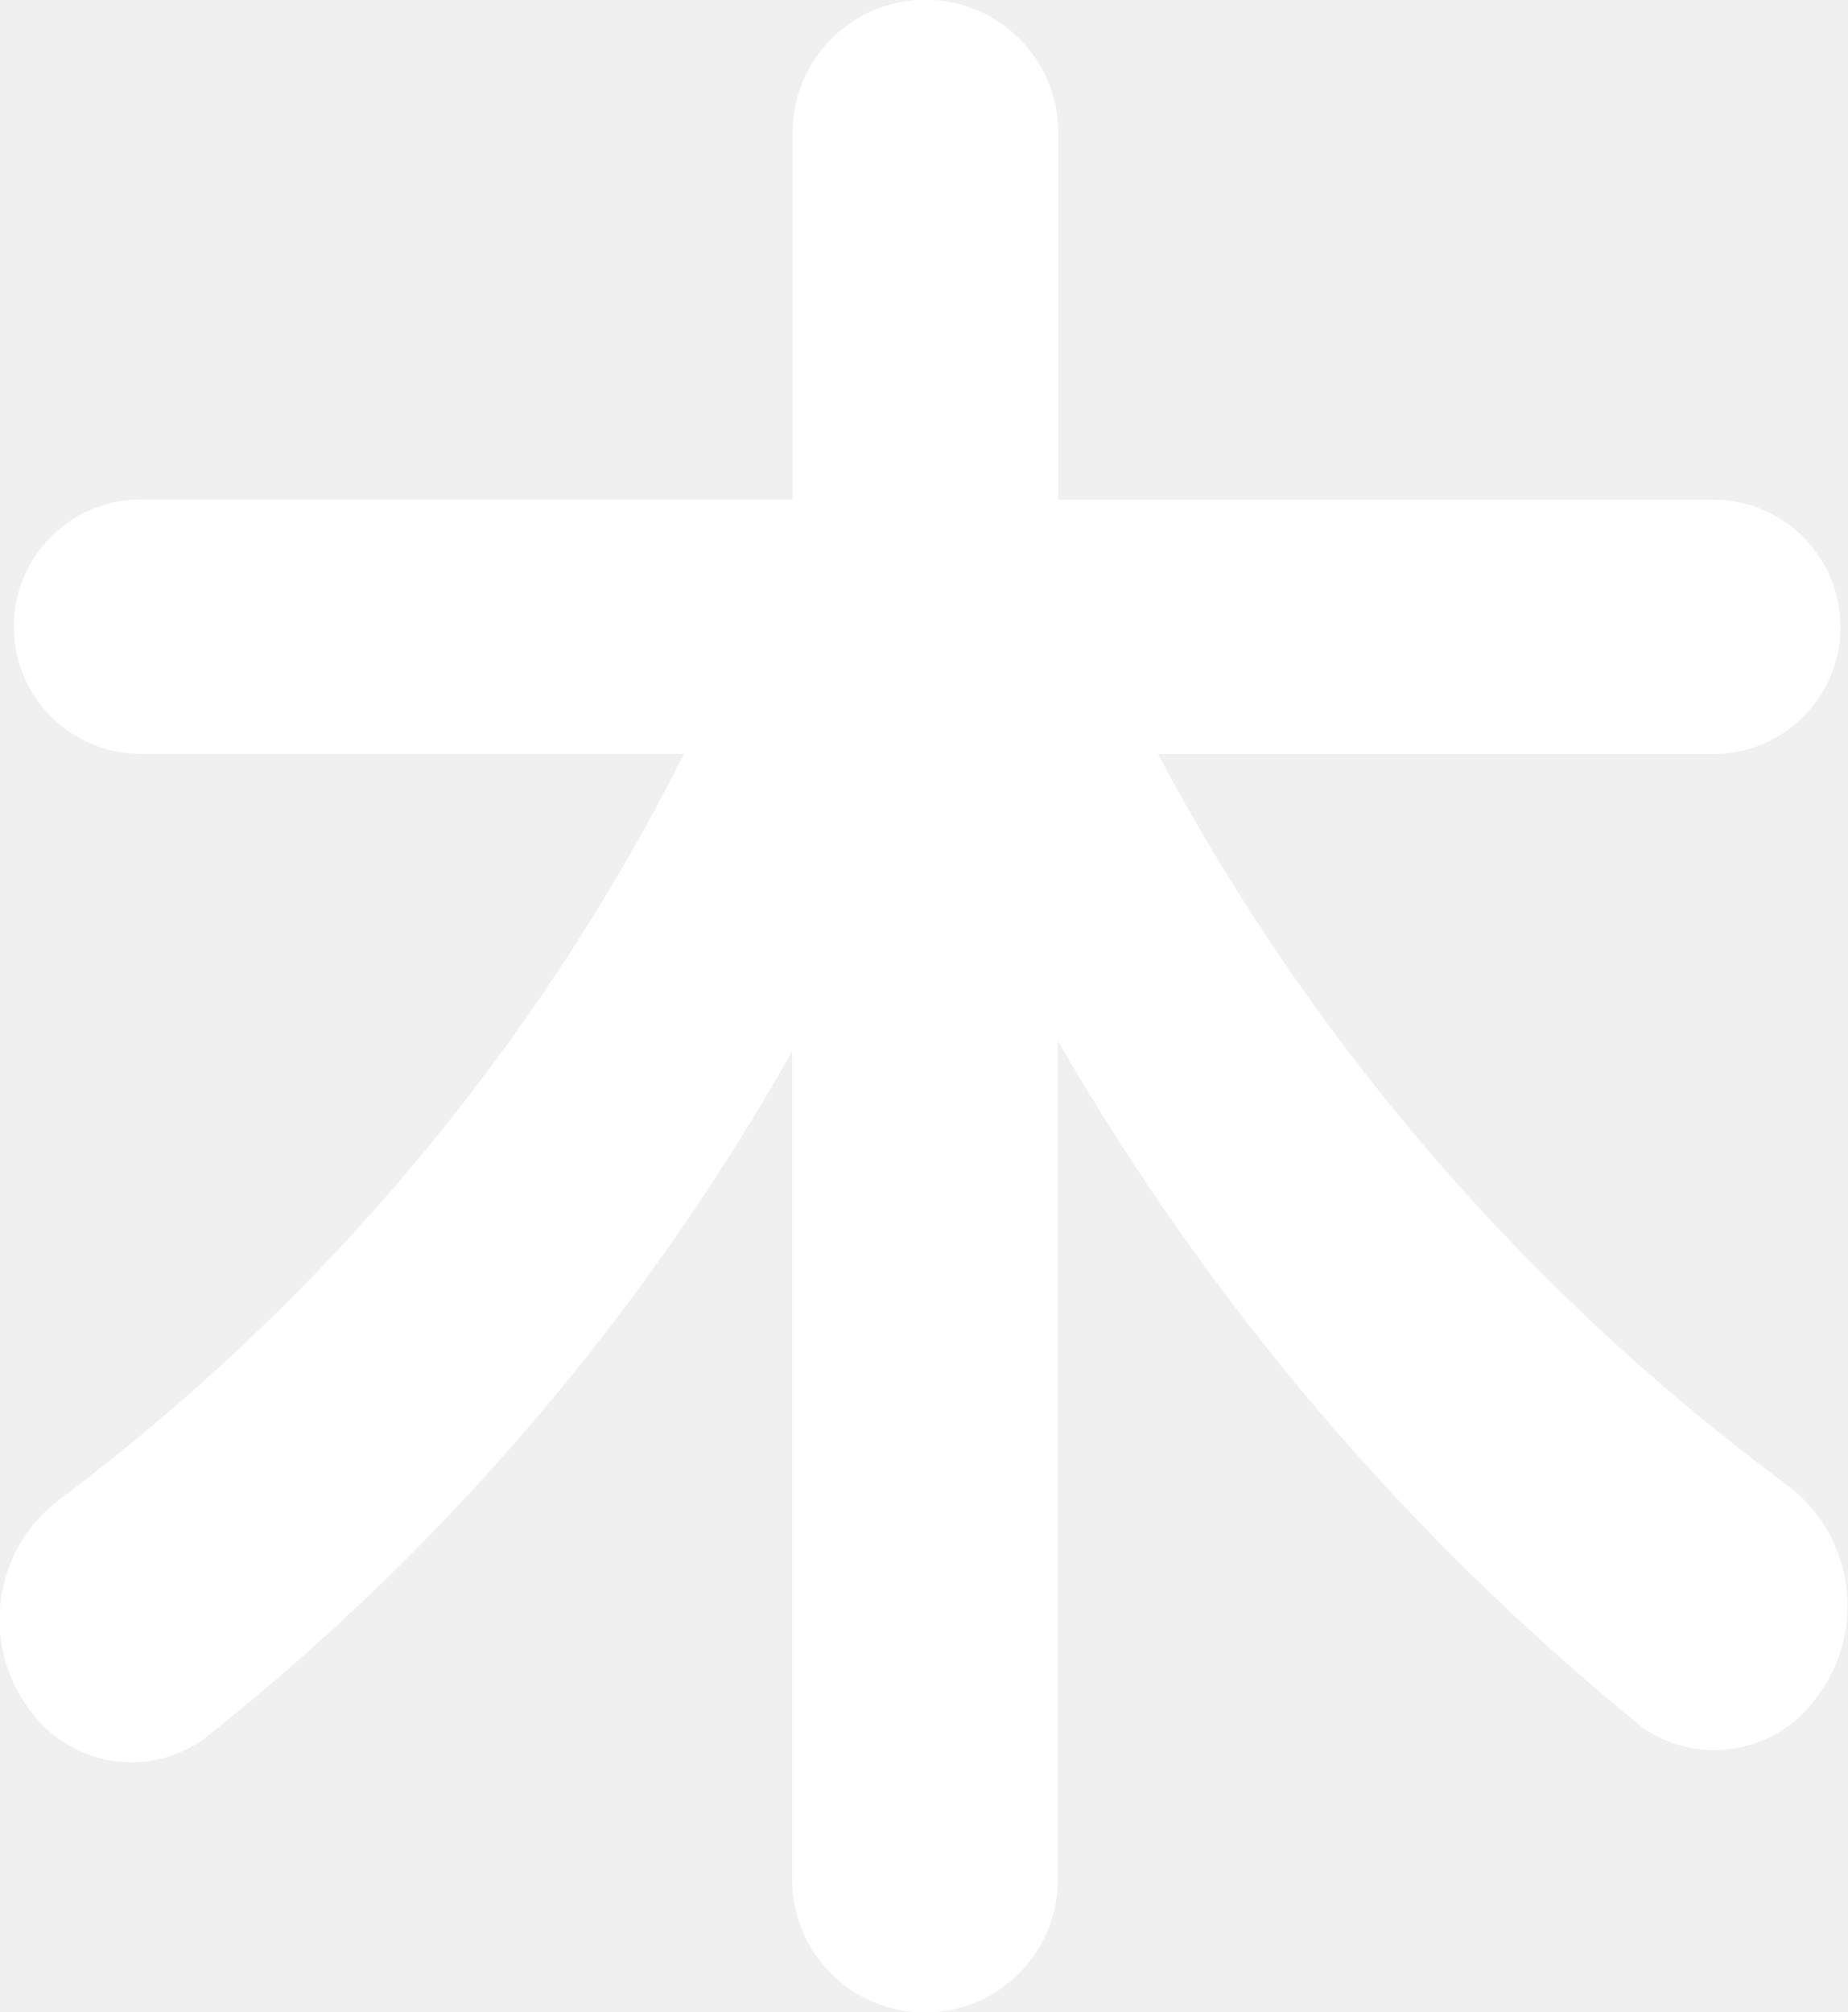
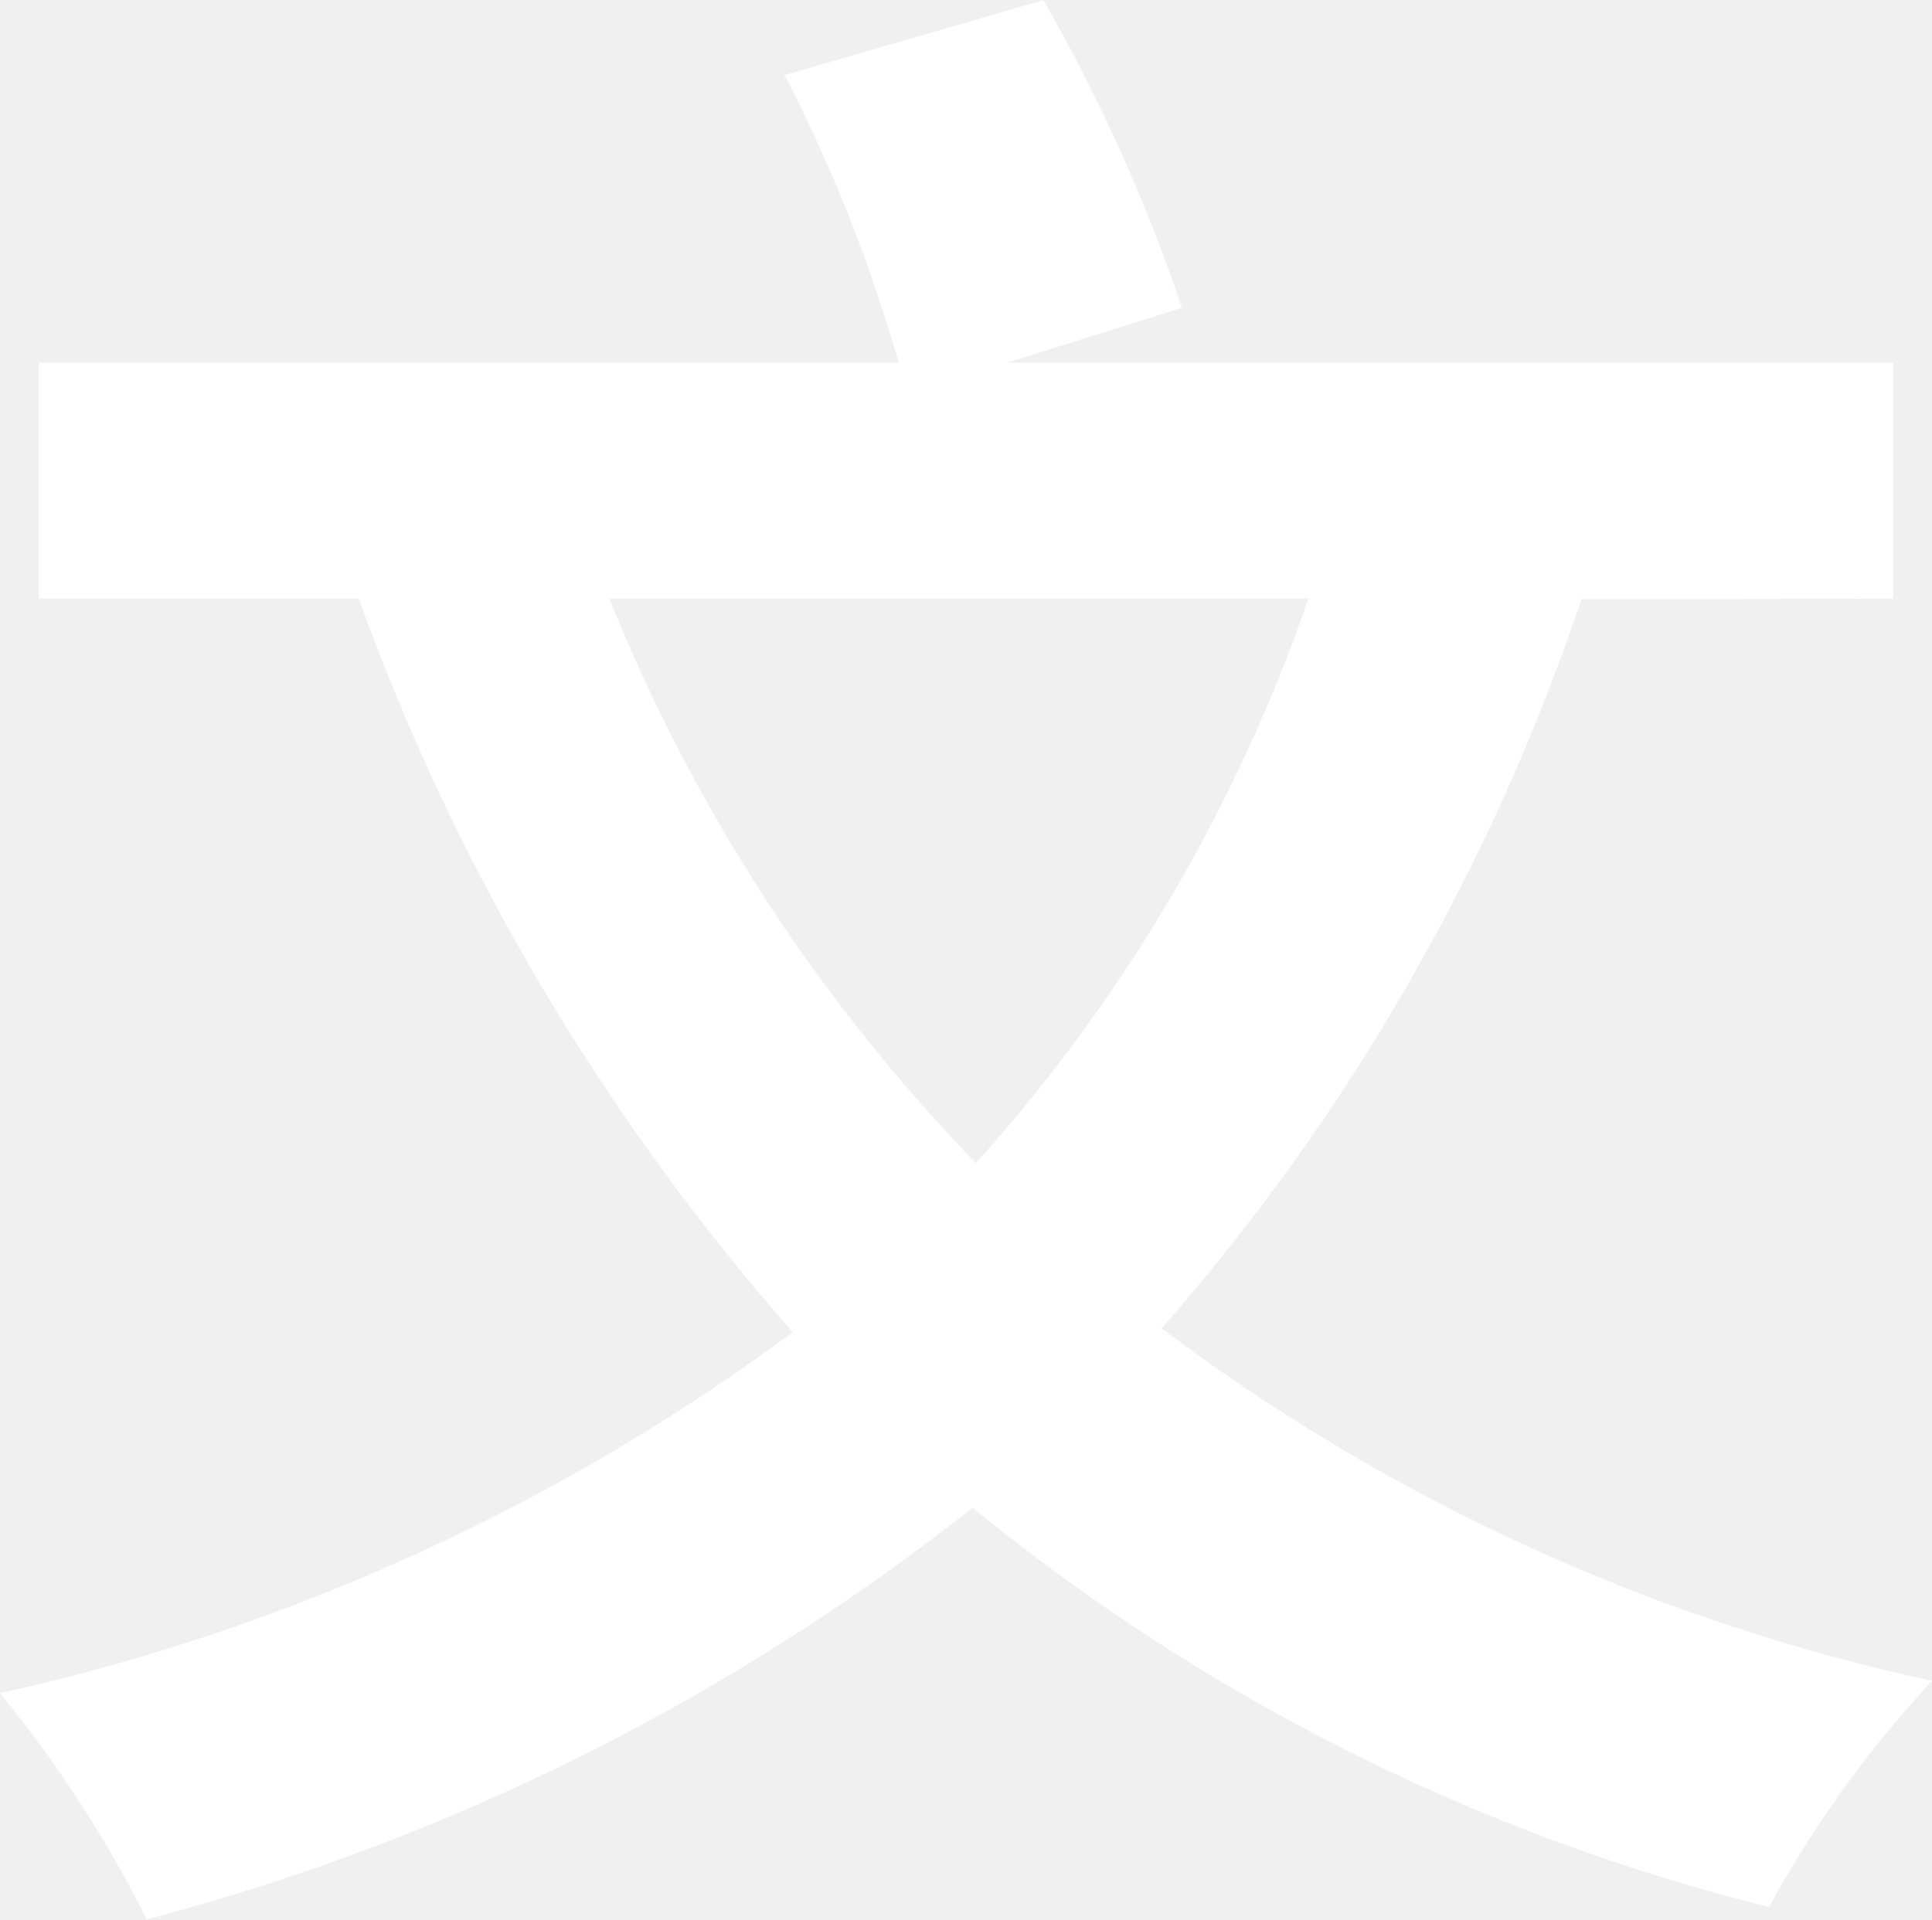
- <svg xmlns="http://www.w3.org/2000/svg" width="16.692" height="18.182" viewBox="0 0 16.692 18.182">
-   <path id="패스_6720" data-name="패스 6720" d="M17.28,6.574a1.149,1.149,0,0,1-1.149,1.149H11.113a19.771,19.771,0,0,0,5.711,6.626,1.365,1.365,0,0,1,.23,1.913,1.133,1.133,0,0,1-1.561.259,22.389,22.389,0,0,1-5.285-6.208v7.582a1.2,1.2,0,1,1-2.4,0V10.409a21.218,21.218,0,0,1-5.322,6.22,1.127,1.127,0,0,1-1.544-.237,1.359,1.359,0,0,1,.232-1.923A19.218,19.218,0,0,0,6.831,7.722H1.925a1.149,1.149,0,0,1,0-2.3H7.812V2.107a1.2,1.2,0,0,1,2.4,0V5.425h5.924A1.149,1.149,0,0,1,17.28,6.574Z" transform="translate(-0.65 -0.909)" fill="#fff" />
+ <svg xmlns="http://www.w3.org/2000/svg" width="18.012" height="17.898" viewBox="0 0 18.012 17.898">
+   <path id="패스_6734" data-name="패스 6734" d="M12.73-10.7a15.317,15.317,0,0,1-3.1,5.263A16.346,16.346,0,0,1,6.213-10.7Zm5.453,0v-2.2H9.918l1.634-.513a16.217,16.217,0,0,0-1.292-2.869l-2.413.7A14.529,14.529,0,0,1,8.911-12.9H.893v2.2H3.876a21.325,21.325,0,0,0,4.047,6.84A19.516,19.516,0,0,1,.532-.494,11.369,11.369,0,0,1,1.9,1.615,21.061,21.061,0,0,0,9.6-2.223,19,19,0,0,0,17.024,1.5a10.446,10.446,0,0,1,1.52-2.109,18.406,18.406,0,0,1-7.182-3.287,19.934,19.934,0,0,0,3.914-6.8Z" transform="translate(-0.532 16.283)" fill="#fff" />
</svg>
